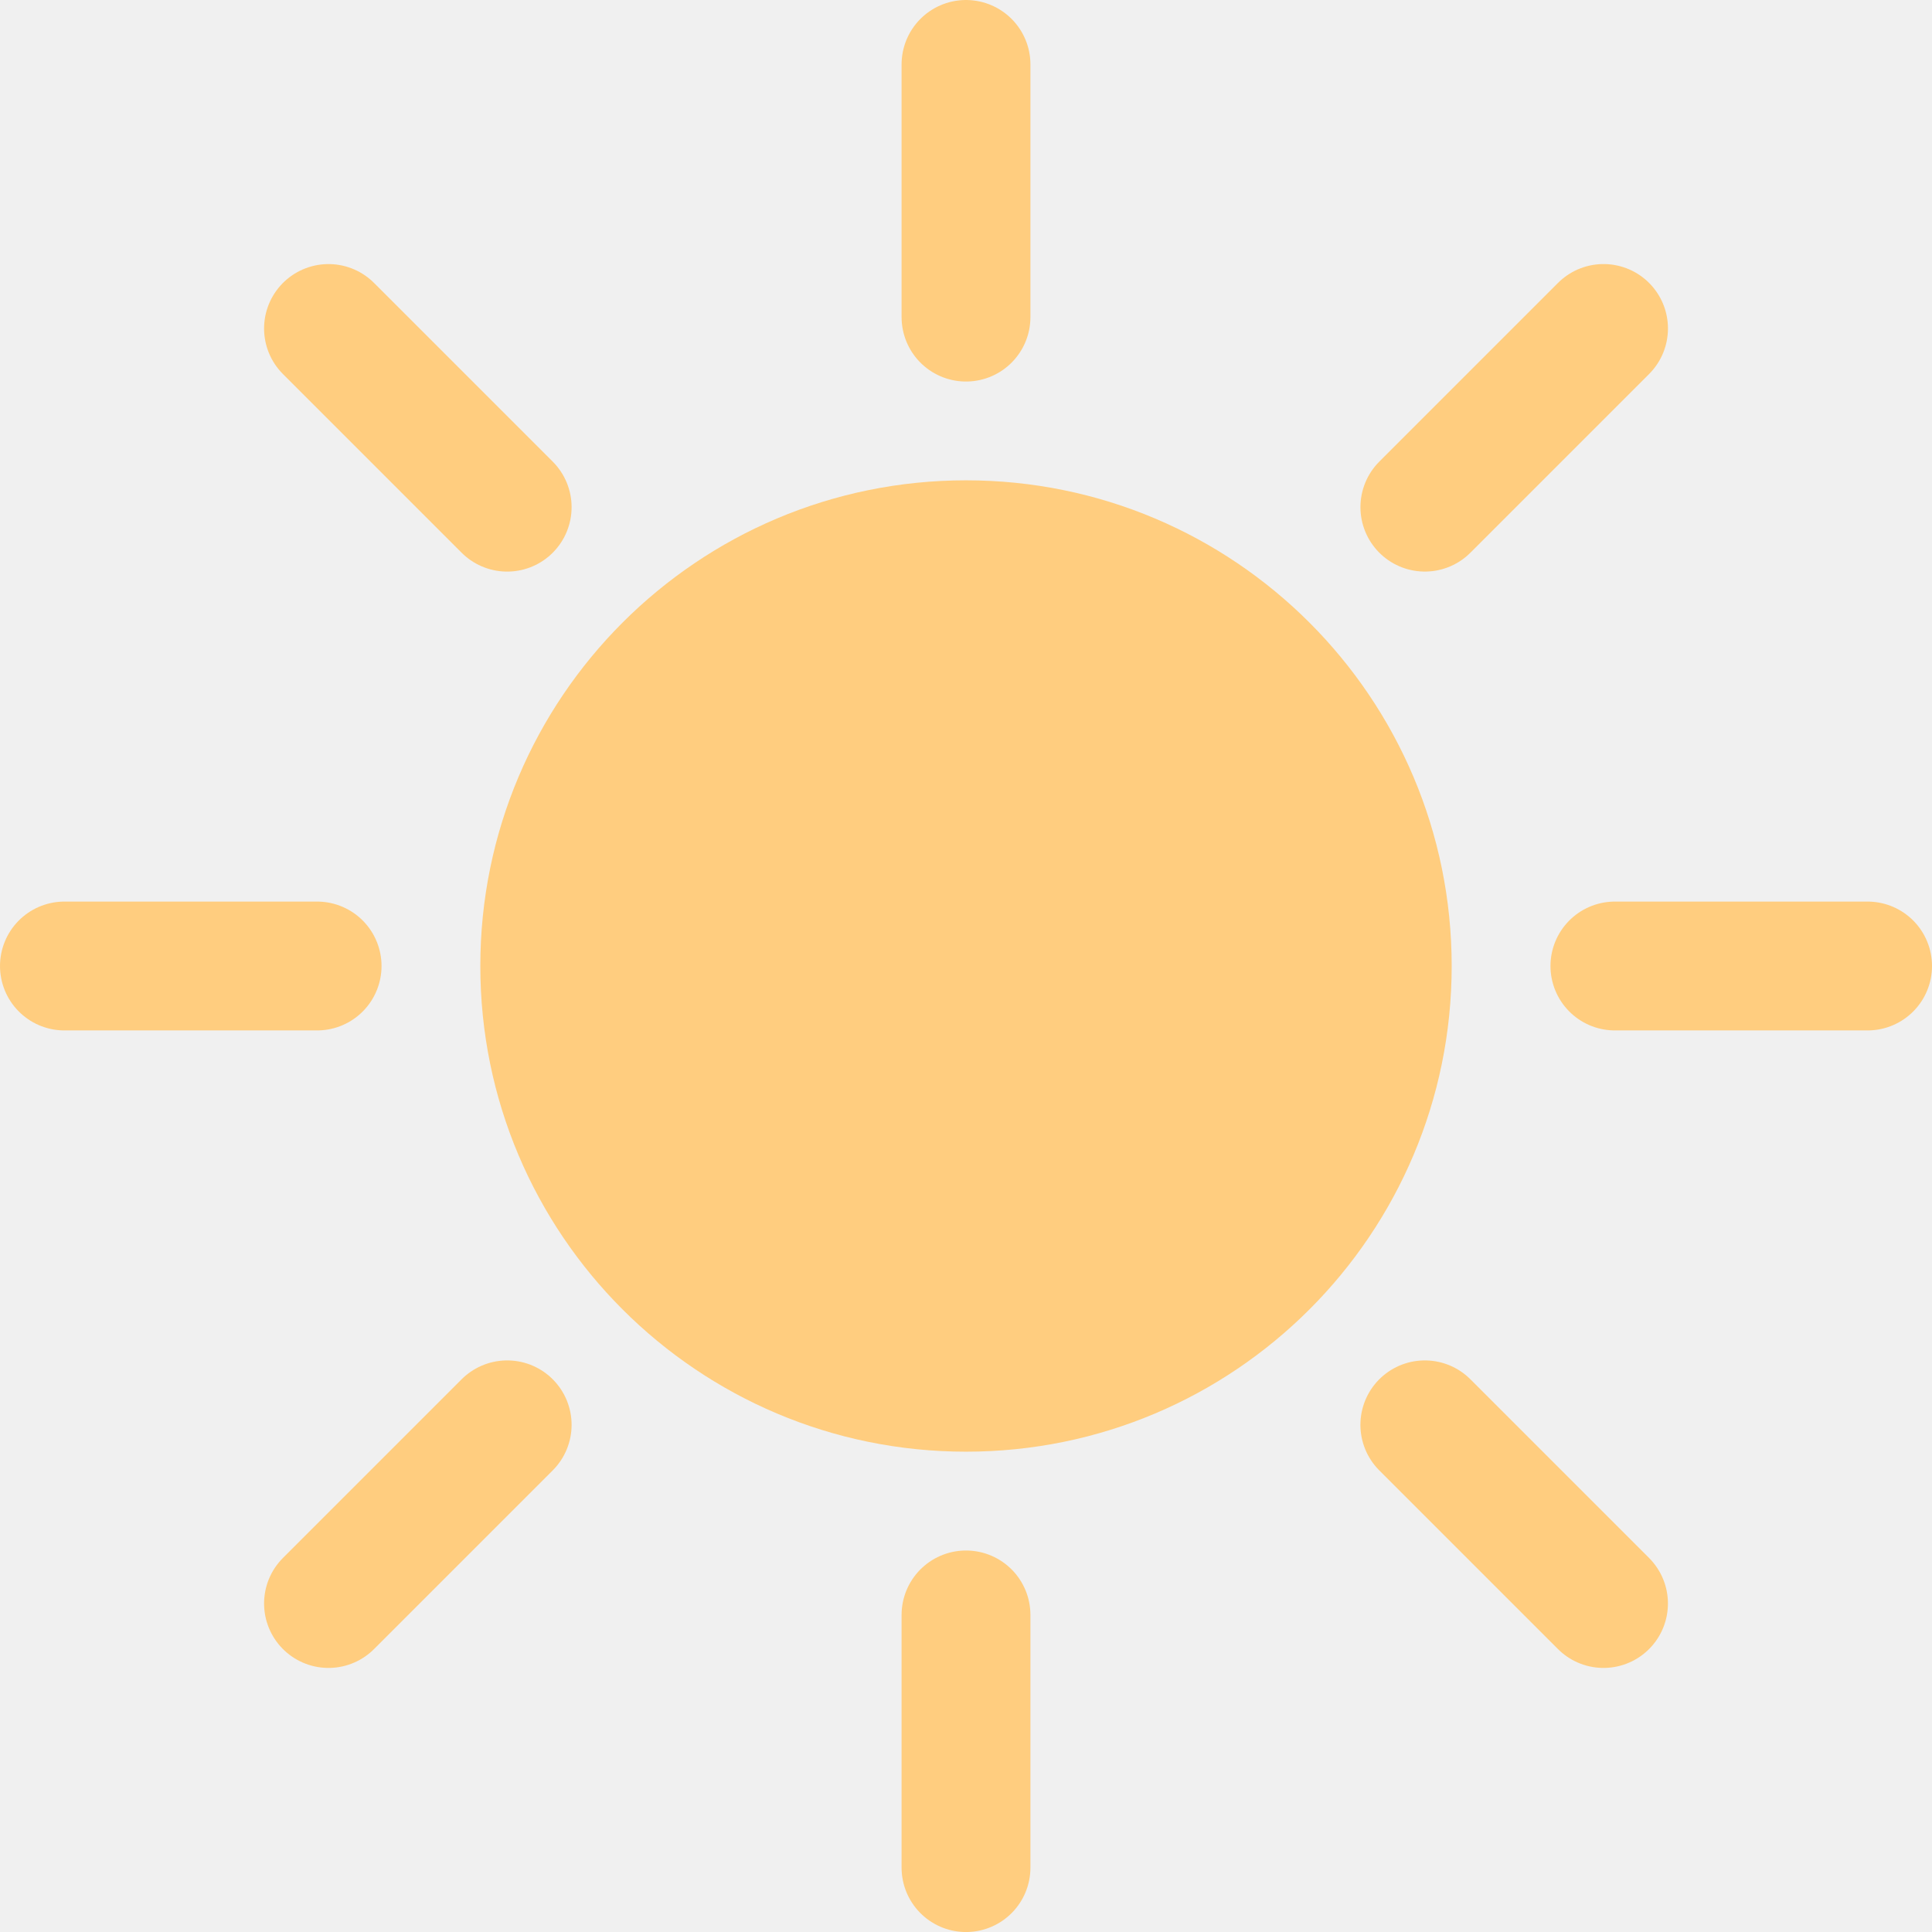
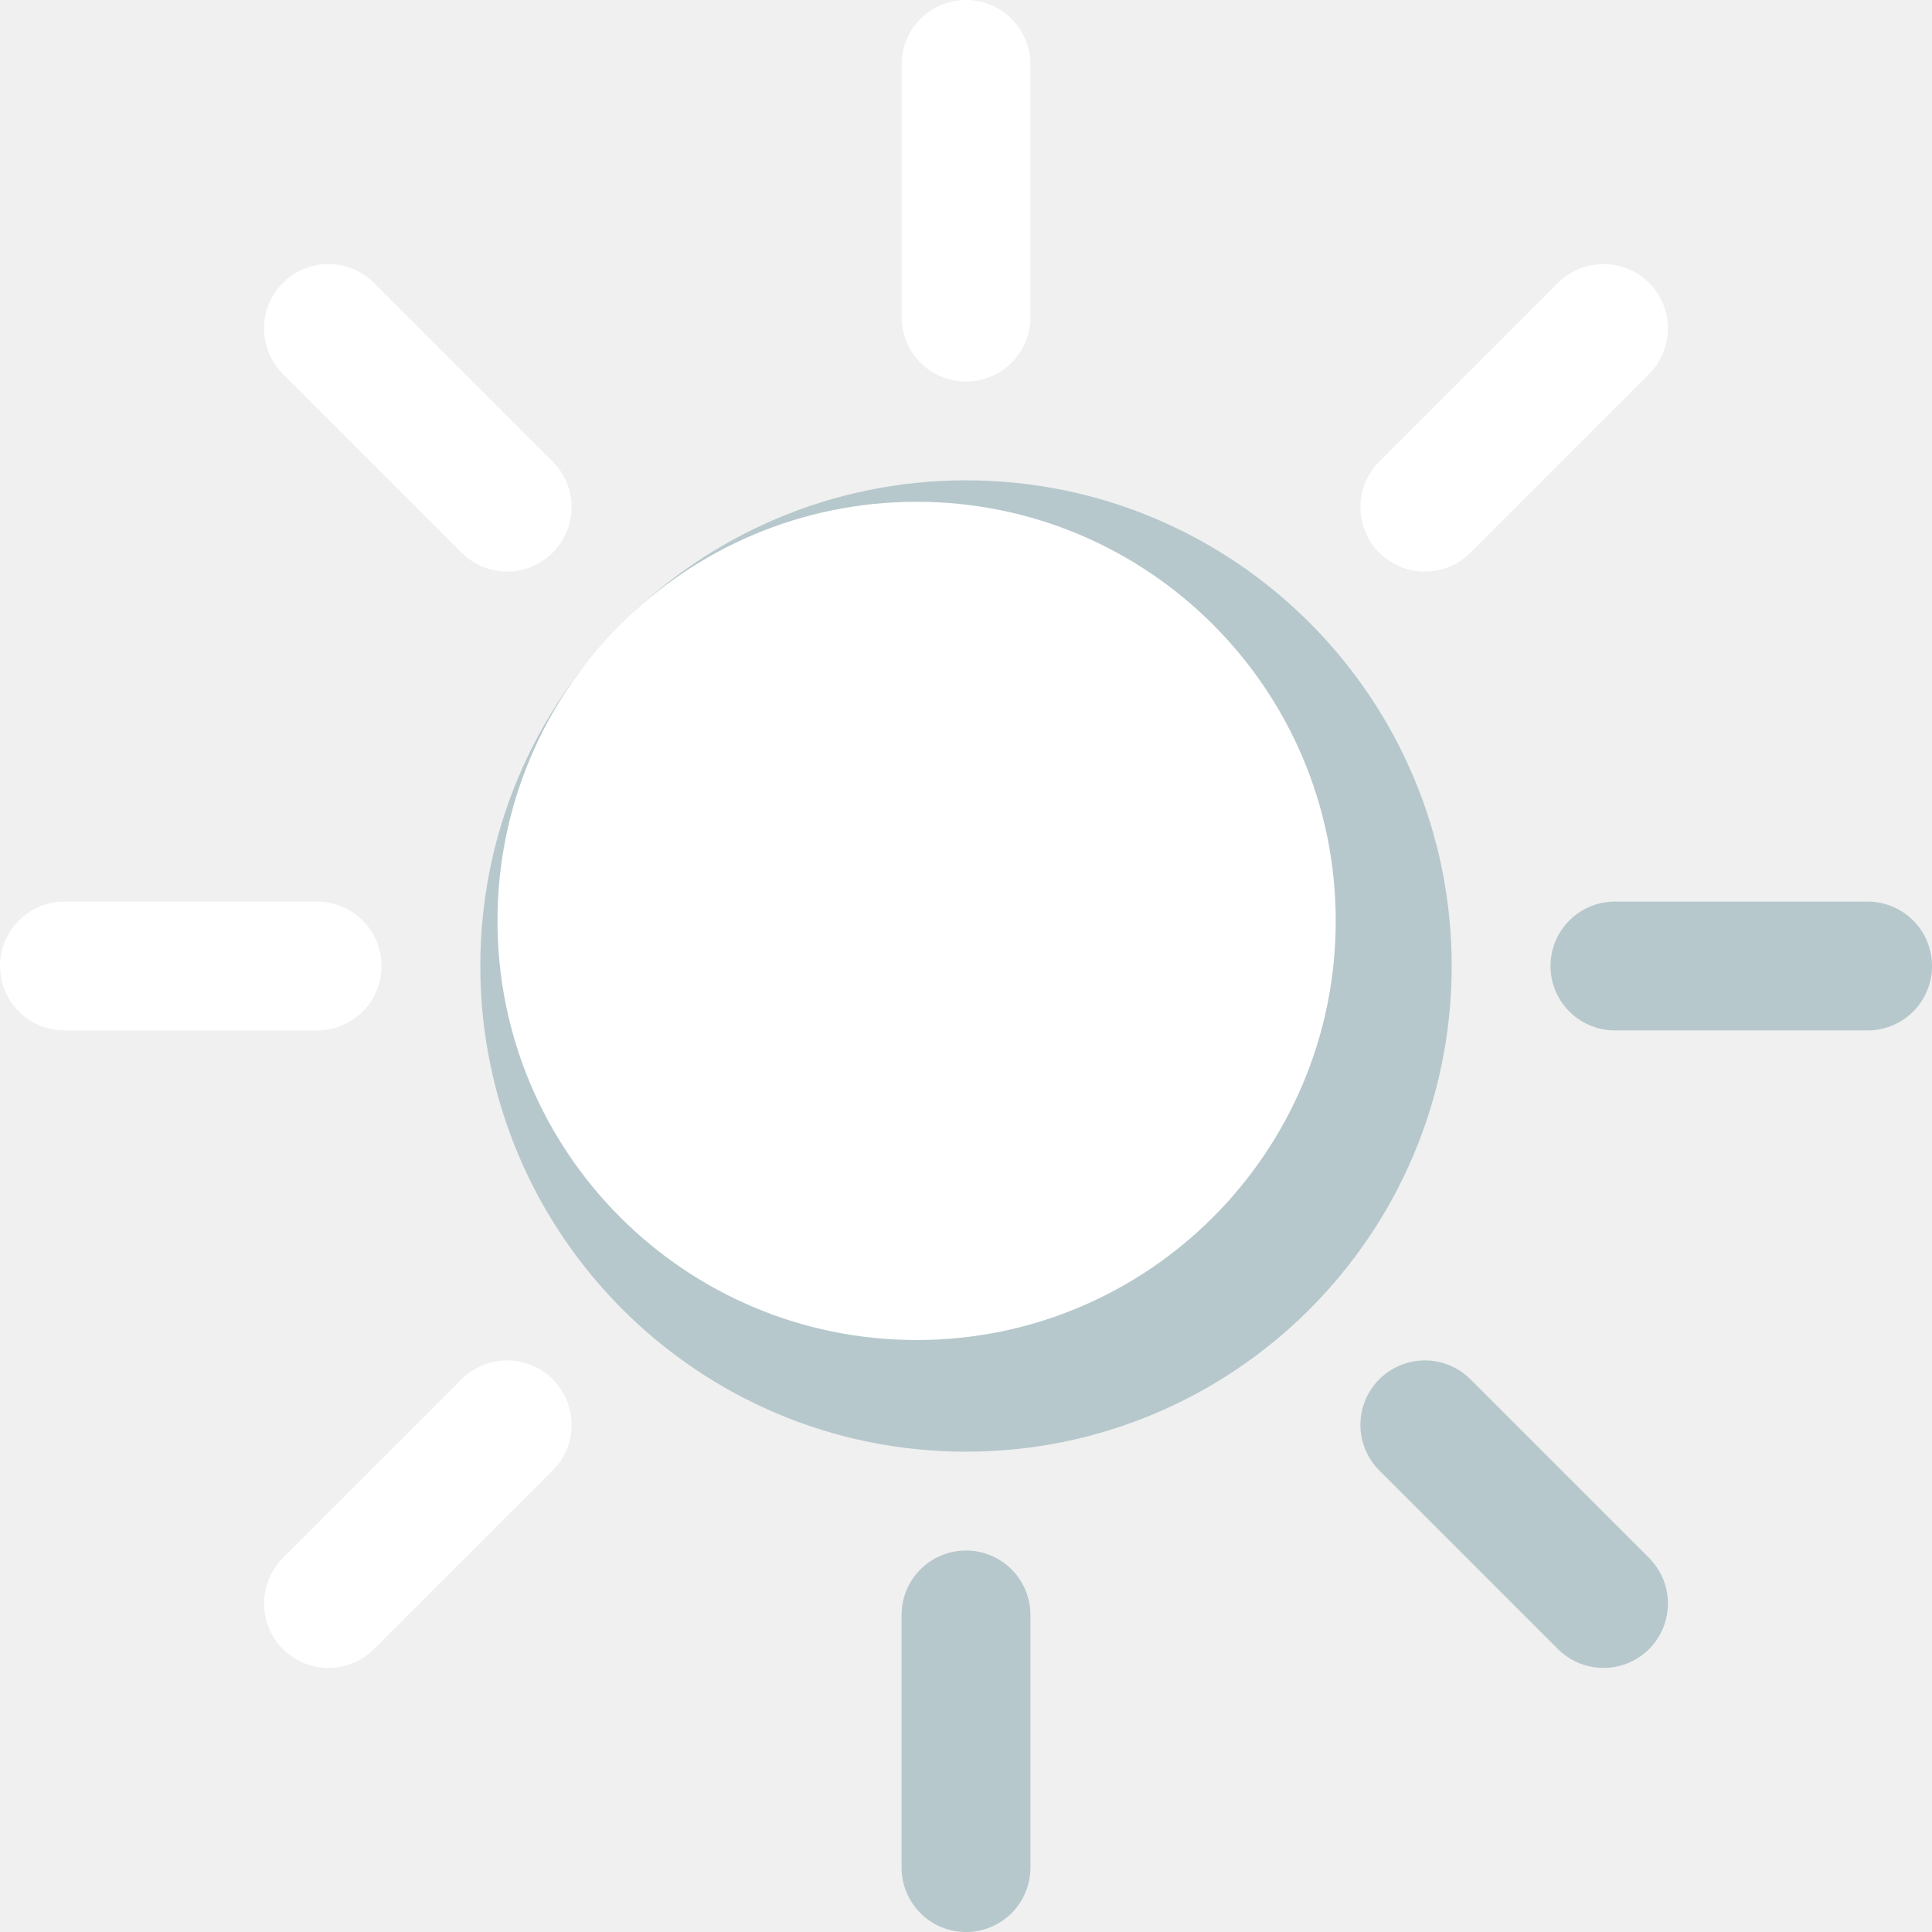
- <svg xmlns="http://www.w3.org/2000/svg" version="1.1" width="500" height="500" viewBox="0,0,74.976,74.976">
+ <svg xmlns="http://www.w3.org/2000/svg" version="1.1" width="438" height="438" viewBox="0,0,74.976,74.976">
  <g transform="translate(-202.5119,-142.5119)">
    <g data-paper-data="{&quot;isPaintingLayer&quot;:true}" fill-rule="nonzero" stroke-linejoin="miter" stroke-miterlimit="10" stroke-dasharray="" stroke-dashoffset="0" style="mix-blend-mode: normal">
-       <path d="M221.152,180c0,-10.41 8.439,-18.848 18.848,-18.848c10.41,0 18.848,8.439 18.848,18.848c0,10.41 -8.439,18.848 -18.848,18.848c-10.41,0 -18.848,-8.439 -18.848,-18.848z" fill="#ffcd7f" stroke="none" stroke-width="0" stroke-linecap="butt" />
-       <path d="M240,205.183v9.806" fill="none" stroke="#ffcd7f" stroke-width="5" stroke-linecap="round" />
-       <path d="M240,145.012v9.806" fill="none" stroke="#ffcd7f" stroke-width="5" stroke-linecap="round" />
-       <path d="M274.988,180h-9.806" fill="none" stroke="#ffcd7f" stroke-width="5" stroke-linecap="round" />
-       <path d="M205.012,180h9.806" fill="none" stroke="#ffcd7f" stroke-width="5" stroke-linecap="round" />
-       <path d="M257.807,162.193l6.934,-6.934" fill="none" stroke="#ffcd7f" stroke-width="5" stroke-linecap="round" />
-       <path d="M215.26,204.74l6.934,-6.934" fill="none" stroke="#ffcd7f" stroke-width="5" stroke-linecap="round" />
-       <path d="M215.26,155.26l6.934,6.934" fill="none" stroke="#ffcd7f" stroke-width="5" stroke-linecap="round" />
-       <path d="M264.74,204.74l-6.934,-6.934" fill="none" stroke="#ffcd7f" stroke-width="5" stroke-linecap="round" />
+       <path d="M240,198.848c-10.41,0 -18.848,-8.439 -18.848,-18.848c0,-10.41 8.439,-18.848 18.848,-18.848c10.41,0 18.848,8.439 18.848,18.848c0,10.41 -8.439,18.848 -18.848,18.848z" data-paper-data="{&quot;index&quot;:null}" fill="#b6c8cc" stroke="none" stroke-width="0" stroke-linecap="butt" />
+       <path d="M240,205.183v9.806" data-paper-data="{&quot;index&quot;:null}" fill="none" stroke="#b6c8cc" stroke-width="5" stroke-linecap="round" />
+       <path d="M240,145.012v9.806" data-paper-data="{&quot;index&quot;:null}" fill="none" stroke="#ffffff" stroke-width="5" stroke-linecap="round" />
+       <path d="M205.012,180h9.806" data-paper-data="{&quot;index&quot;:null}" fill="none" stroke="#ffffff" stroke-width="5" stroke-linecap="round" />
+       <path d="M265.183,180h9.806" data-paper-data="{&quot;index&quot;:null}" fill="none" stroke="#b6c8cc" stroke-width="5" stroke-linecap="round" />
+       <path d="M222.193,162.193l-6.934,-6.934" data-paper-data="{&quot;index&quot;:null}" fill="none" stroke="#ffffff" stroke-width="5" stroke-linecap="round" />
+       <path d="M264.74,204.74l-6.934,-6.934" data-paper-data="{&quot;index&quot;:null}" fill="none" stroke="#b6c8cc" stroke-width="5" stroke-linecap="round" />
+       <path d="M264.74,155.26l-6.934,6.934" data-paper-data="{&quot;index&quot;:null}" fill="none" stroke="#ffffff" stroke-width="5" stroke-linecap="round" />
+       <path d="M215.26,204.74l6.934,-6.934" data-paper-data="{&quot;index&quot;:null}" fill="none" stroke="#ffffff" stroke-width="5" stroke-linecap="round" />
+       <path d="M238.083,194.515c-8.983,0 -16.265,-7.282 -16.265,-16.265c0,-8.983 7.282,-16.265 16.265,-16.265c8.983,0 16.265,7.282 16.265,16.265c0,8.983 -7.282,16.265 -16.265,16.265z" data-paper-data="{&quot;index&quot;:null}" fill="#ffffff" stroke="none" stroke-width="0" stroke-linecap="butt" />
    </g>
  </g>
</svg>
